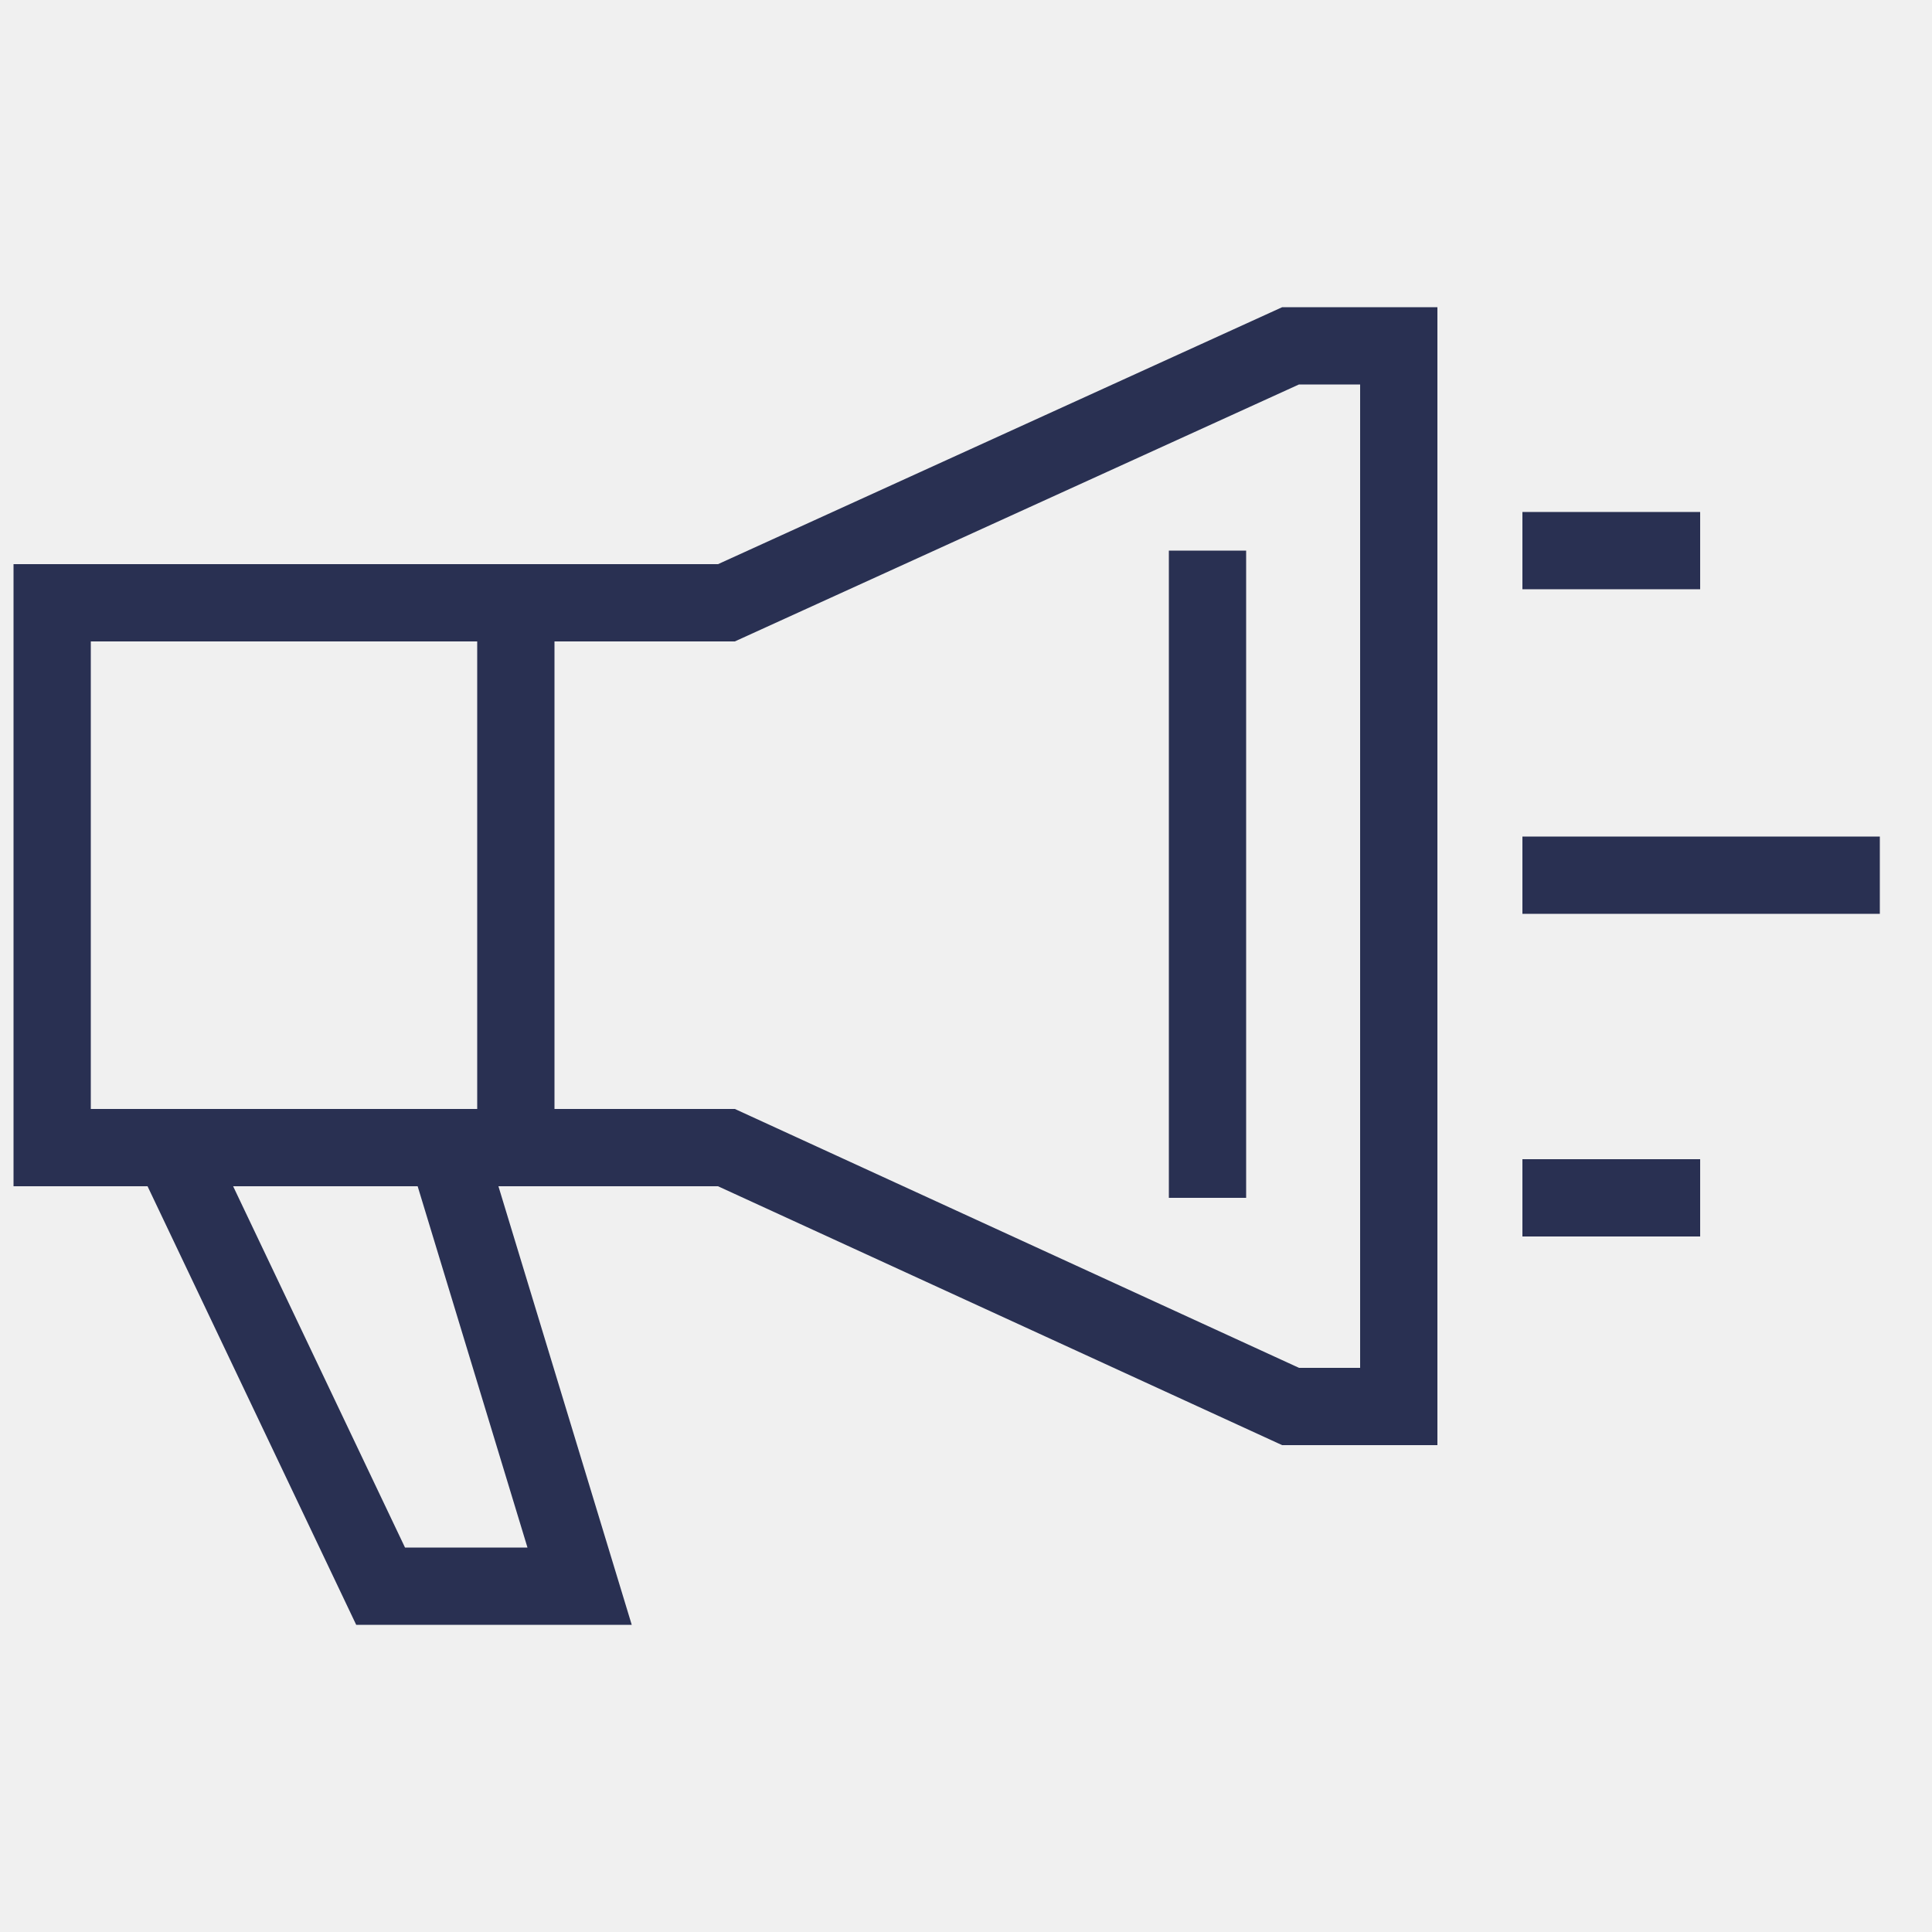
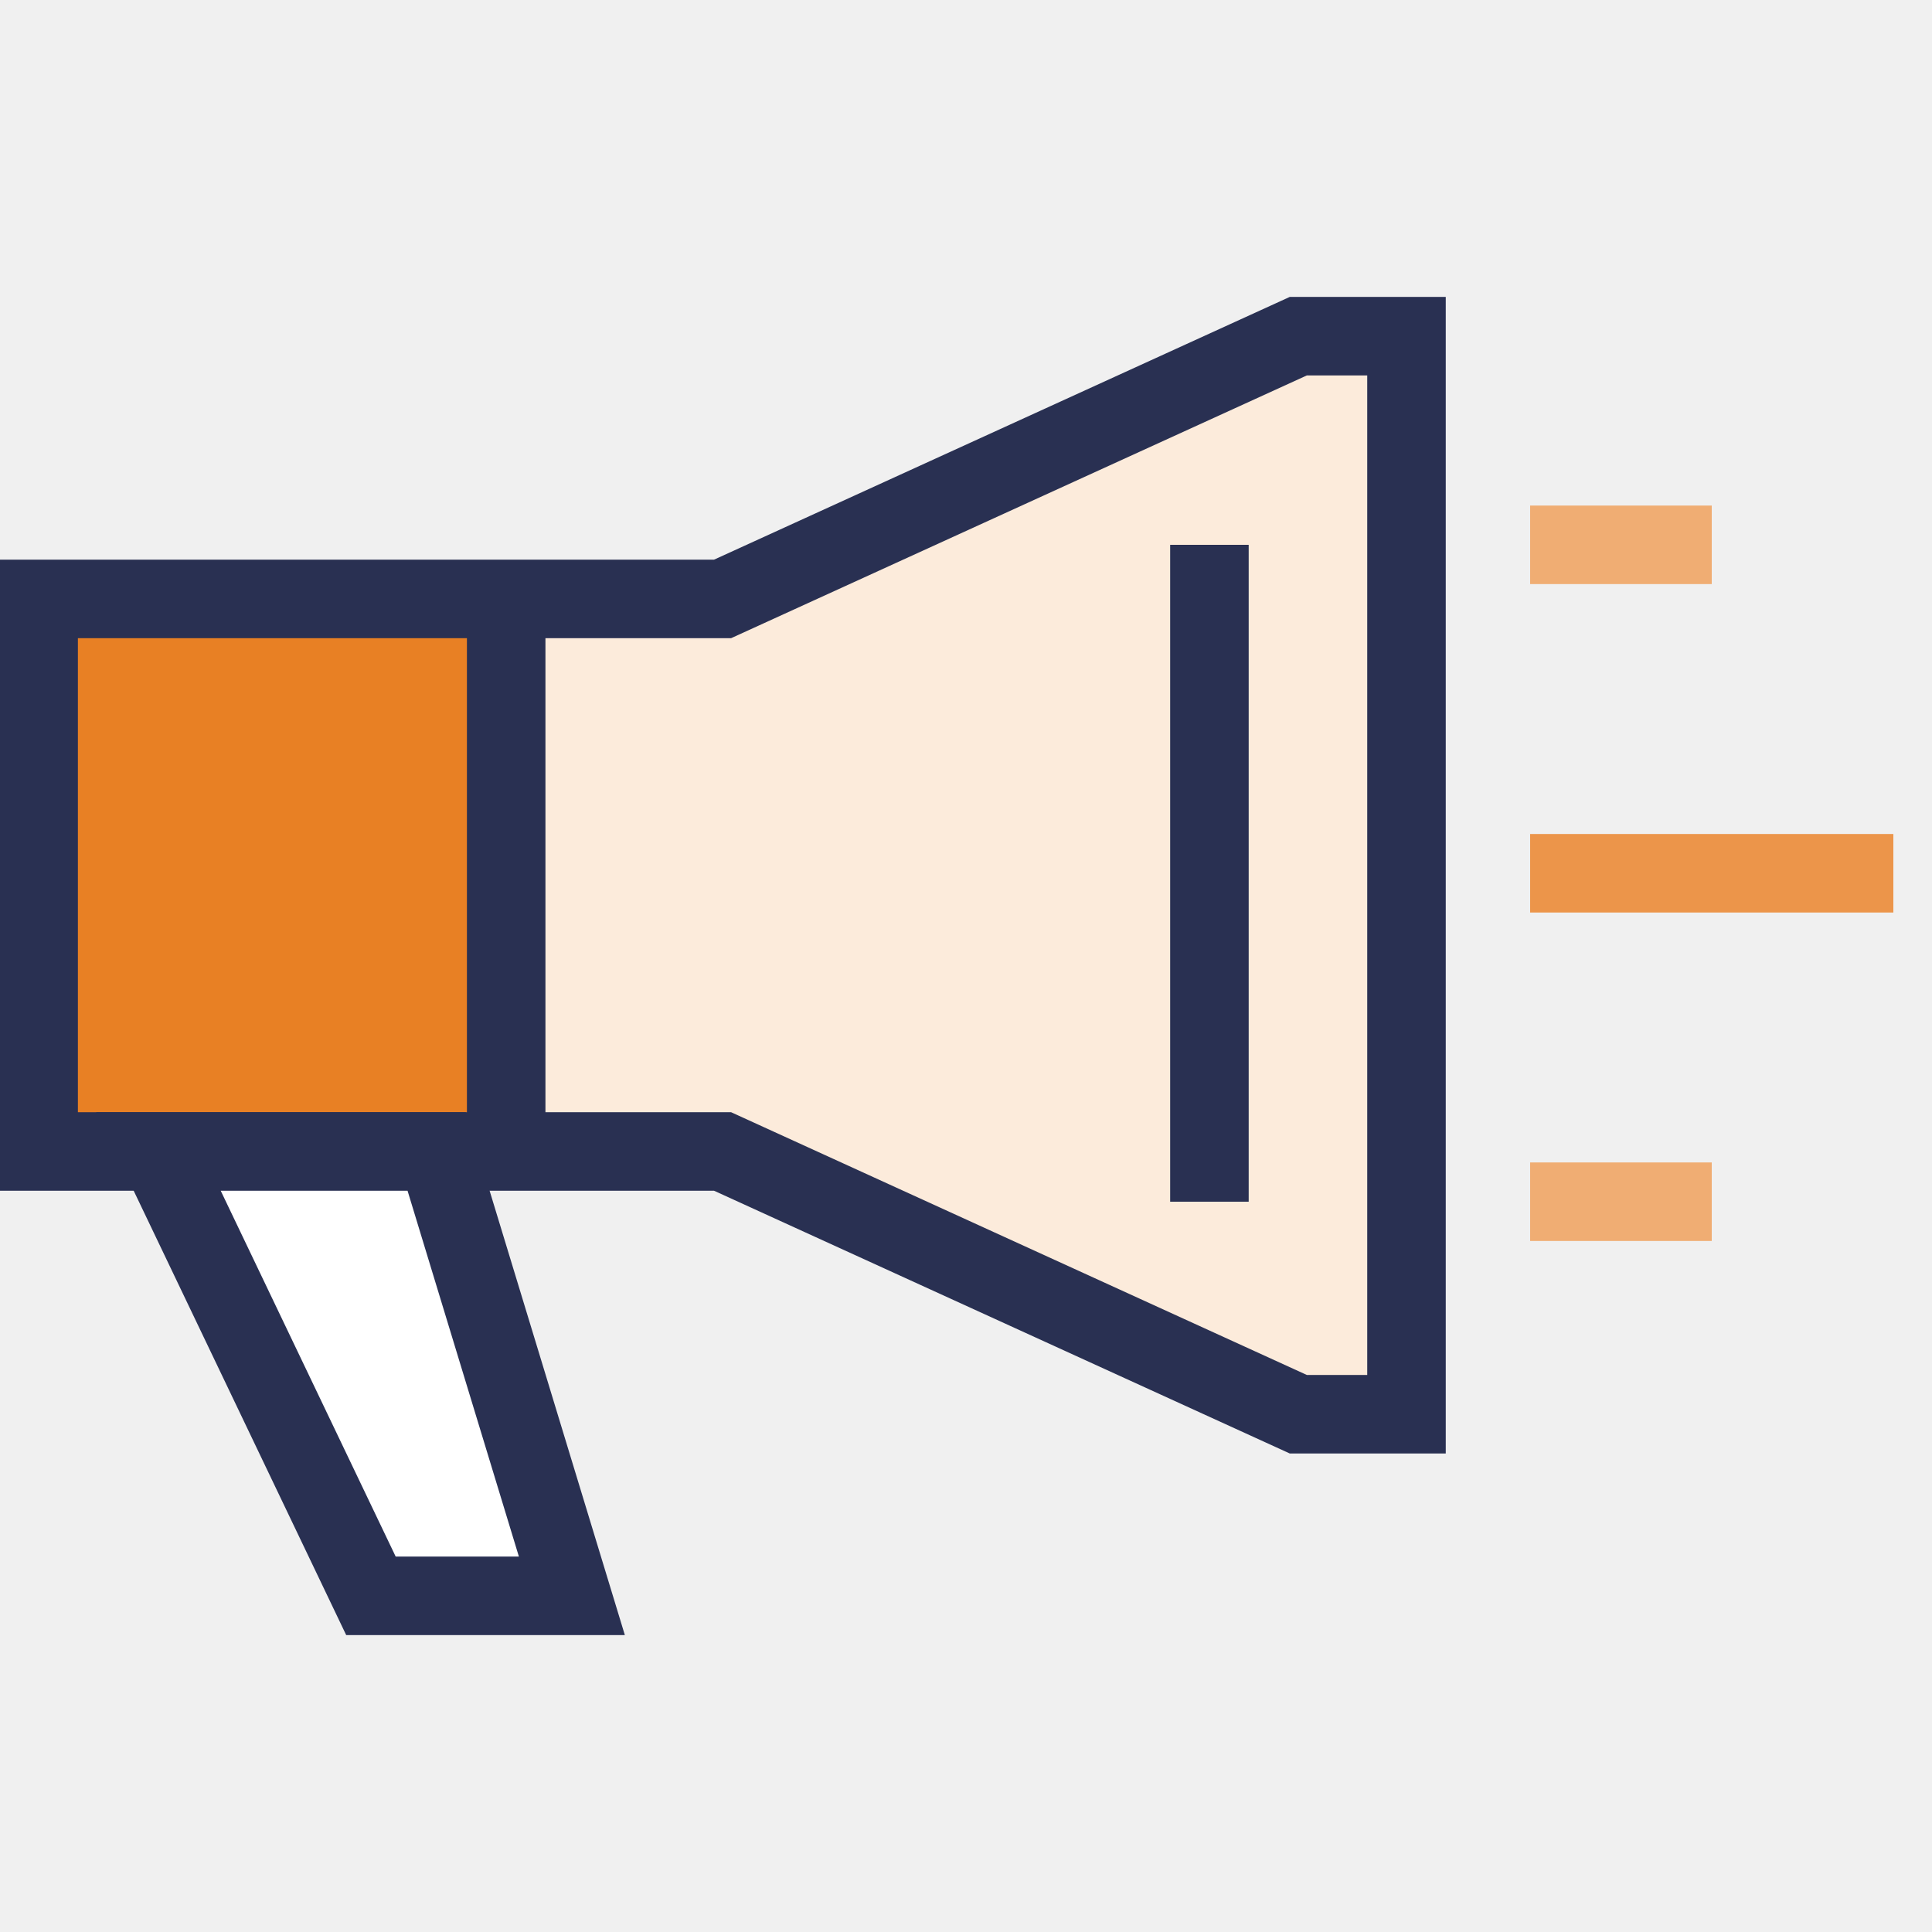
- <svg xmlns="http://www.w3.org/2000/svg" version="1.1" id="Layer_1" x="0px" y="0px" viewBox="0 0 100 100" style="enable-background:new 0 0 100 100;" xml:space="preserve">
+ <svg xmlns="http://www.w3.org/2000/svg" version="1.1" id="Layer_1" x="0px" y="0px" viewBox="0 0 50 50" style="enable-background:new 0 0 50 50;" xml:space="preserve">
  <style type="text/css">
- 	.st0{fill:none;stroke:#293052;stroke-width:3.642;stroke-miterlimit:10;}
- 	.st1{fill:none;stroke:#293052;stroke-width:4;stroke-miterlimit:10;}
- 	.st2{fill:none;stroke:#293052;stroke-width:3.17;stroke-miterlimit:10;}
- 	.st3{fill:none;stroke:#293052;stroke-width:3.813;stroke-miterlimit:10;}
- 	.st4{fill:none;stroke:#293052;stroke-width:4.17;stroke-miterlimit:10;}
- 	.st5{fill:#293052;}
- 	.st6{fill:none;stroke:#293052;stroke-width:3.182;stroke-miterlimit:10;}
+ 	.st0{fill:#D5D3DA;}
+ 	.st1{fill:none;stroke:#293052;stroke-width:1.812;stroke-miterlimit:10;}
+ 	.st2{fill:none;stroke:#293052;stroke-width:1.99;stroke-miterlimit:10;}
+ 	.st3{fill:#FCF0E5;}
+ 	.st4{fill:none;stroke:#293052;stroke-width:1.492;stroke-miterlimit:10;}
+ 	.st5{fill:#FCEBDB;}
+ 	.st6{fill:#F5C69A;}
+ 	.st7{fill:none;stroke:#E88024;stroke-width:0.995;stroke-miterlimit:10;}
+ 	.st8{fill:#FFFFFF;stroke:#293052;stroke-width:1.99;stroke-miterlimit:10;}
+ 	.st9{fill:none;stroke:#E88024;stroke-width:1.99;stroke-miterlimit:10;}
+ 	.st10{fill:none;stroke:#F5C69A;stroke-width:0.722;stroke-miterlimit:10;}
+ 	.st11{fill:#E88024;}
+ 	.st12{fill:none;stroke:#293052;stroke-width:2.032;stroke-miterlimit:10;}
+ 	.st13{fill:#FFFFFF;stroke:#293052;stroke-width:2.032;stroke-miterlimit:10;}
+ 	.st14{fill:none;stroke:#EC954A;stroke-width:2.032;stroke-miterlimit:10;}
+ 	.st15{fill:none;stroke:#F0AD73;stroke-width:2.032;stroke-miterlimit:10;}
+ 	.st16{fill:#F0AD73;}
+ 	.st17{fill:#928EA1;}
+ 	.st18{fill:#293052;}
+ 	.st19{fill:none;stroke:#293052;stroke-width:2.33;stroke-miterlimit:10;}
+ 	.st20{opacity:0.7;fill:#D5D3DA;}
+ 	.st21{fill:none;stroke:#FFFFFF;stroke-width:2.33;stroke-miterlimit:10;}
+ 	.st22{fill:#FAE0C8;}
+ 	.st23{fill:none;stroke:#293052;stroke-width:2;stroke-miterlimit:10;}
+ 	.st24{fill:none;stroke:#293052;stroke-width:1.591;stroke-miterlimit:10;}
+ 	.st25{fill:none;stroke:#F5C69A;stroke-width:2;stroke-miterlimit:10;}
+ 	.st26{fill:none;stroke:#E88024;stroke-width:2;stroke-miterlimit:10;}
+ 	.st27{fill:#E0DEE3;}
+ 	.st28{fill:none;stroke:#293052;stroke-width:2;stroke-miterlimit:10;}
+ 	.st29{fill:none;stroke:#FFFFFF;stroke-width:1.36;stroke-miterlimit:10;}
+ 	.st30{fill:#EDECEF;}
+ 	.st31{fill:none;stroke:#293052;stroke-width:1.869;stroke-miterlimit:10;}
+ 	.st32{fill:#EC954A;stroke:#293052;stroke-width:1.915;stroke-miterlimit:10;}
</style>
  <g>
-     <polygon class="st1" points="37.6,31.2 66.8,17.9 72.4,17.9 72.4,72.8 66.8,72.8 37.6,59.4 2.7,59.4 2.7,31.2  " />
-     <line class="st1" x1="26.7" y1="59.4" x2="26.7" y2="31.2" />
-     <line class="st1" x1="62.5" y1="62" x2="62.5" y2="28.5" />
-     <polygon class="st1" points="8.9,59.4 19.7,82.1 30,82.1 23.1,59.4  " />
-     <line class="st1" x1="78.8" y1="45.3" x2="97.3" y2="45.3" />
-     <line class="st1" x1="78.8" y1="62" x2="88" y2="62" />
-     <line class="st1" x1="78.8" y1="28.5" x2="88" y2="28.5" />
+     <polygon class="st5" points="18.7,15.5 33.6,8.7 36.4,8.7 36.4,36.6 33.6,36.6 18.7,29.8 1,29.8 1,15.5  " />
+     <polyline class="st11" points="13.1,29.8 1,29.8 1,15.5 13.1,15.5  " />
+     <polygon class="st12" points="18.7,15.5 33.6,8.7 36.4,8.7 36.4,36.6 33.6,36.6 18.7,29.8 1,29.8 1,15.5  " />
+     <line class="st12" x1="13.1" y1="29.8" x2="13.1" y2="15.5" />
+     <line class="st12" x1="31.3" y1="31.1" x2="31.3" y2="14.1" />
+     <polygon class="st13" points="4.1,29.8 9.6,41.3 14.8,41.3 11.3,29.8  " />
+     <line class="st14" x1="39.6" y1="22.6" x2="49" y2="22.6" />
+     <line class="st15" x1="39.6" y1="31.1" x2="44.3" y2="31.1" />
+     <line class="st15" x1="39.6" y1="14.1" x2="44.3" y2="14.1" />
  </g>
</svg>
